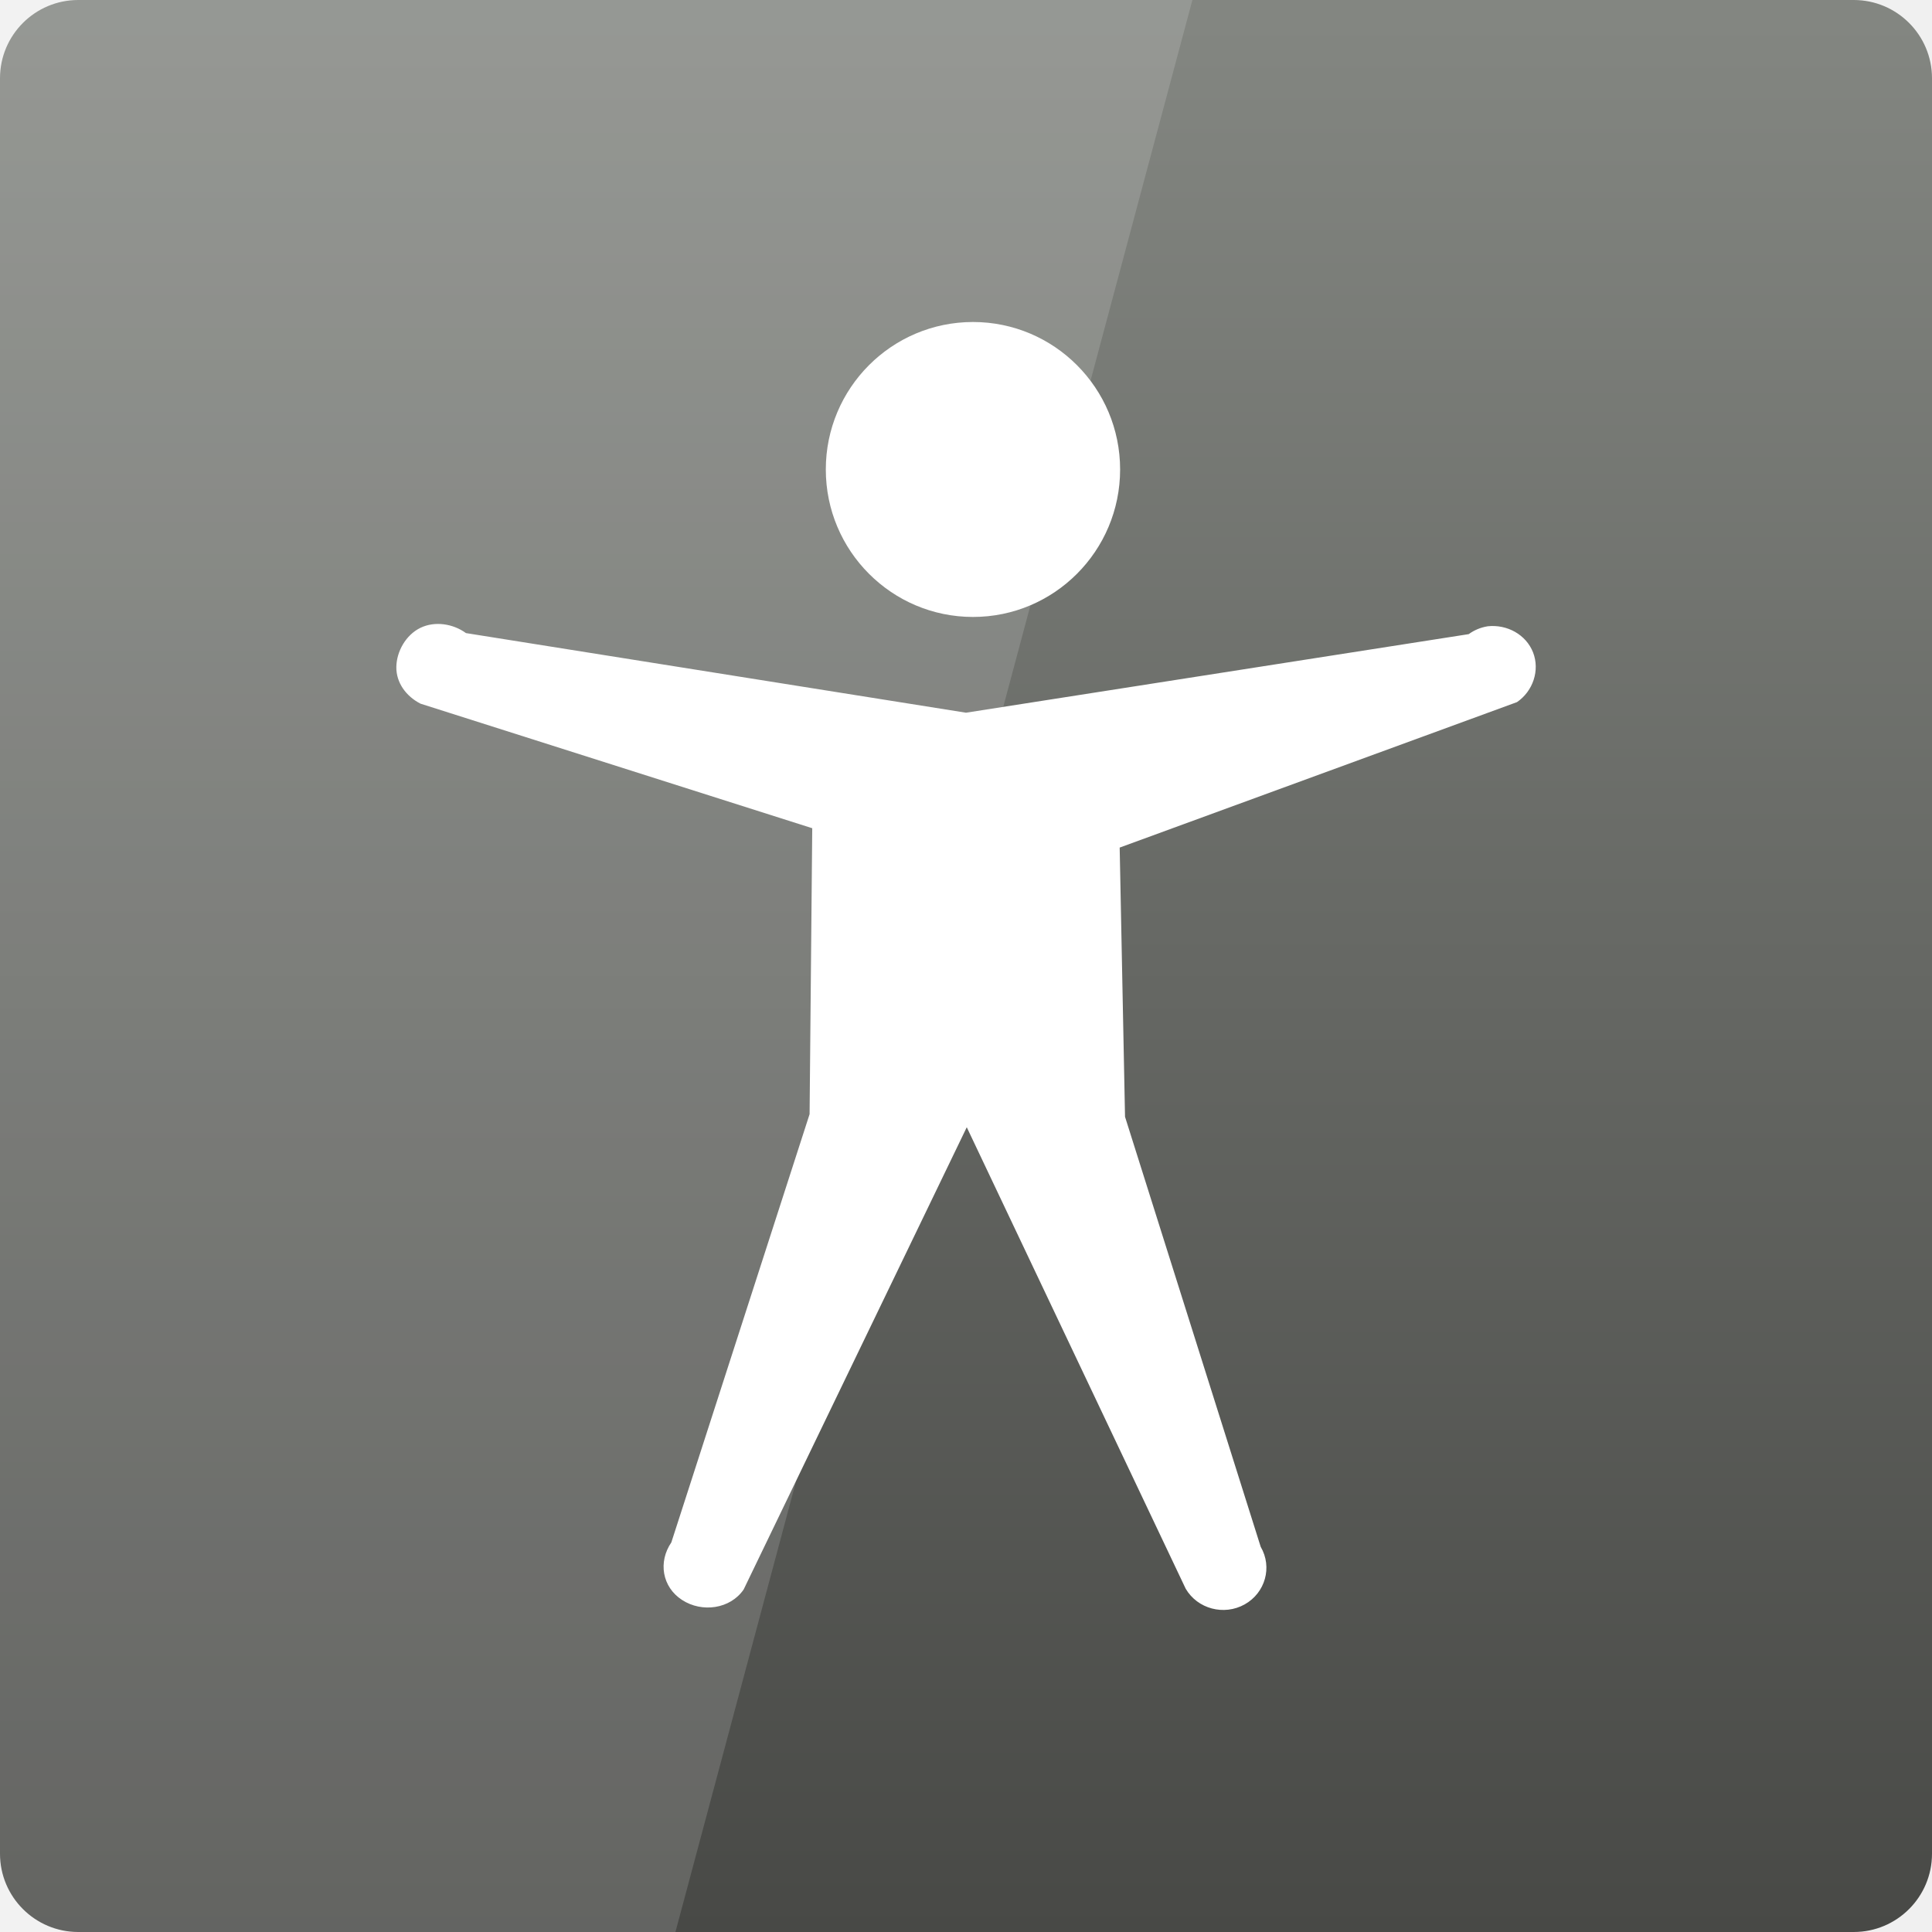
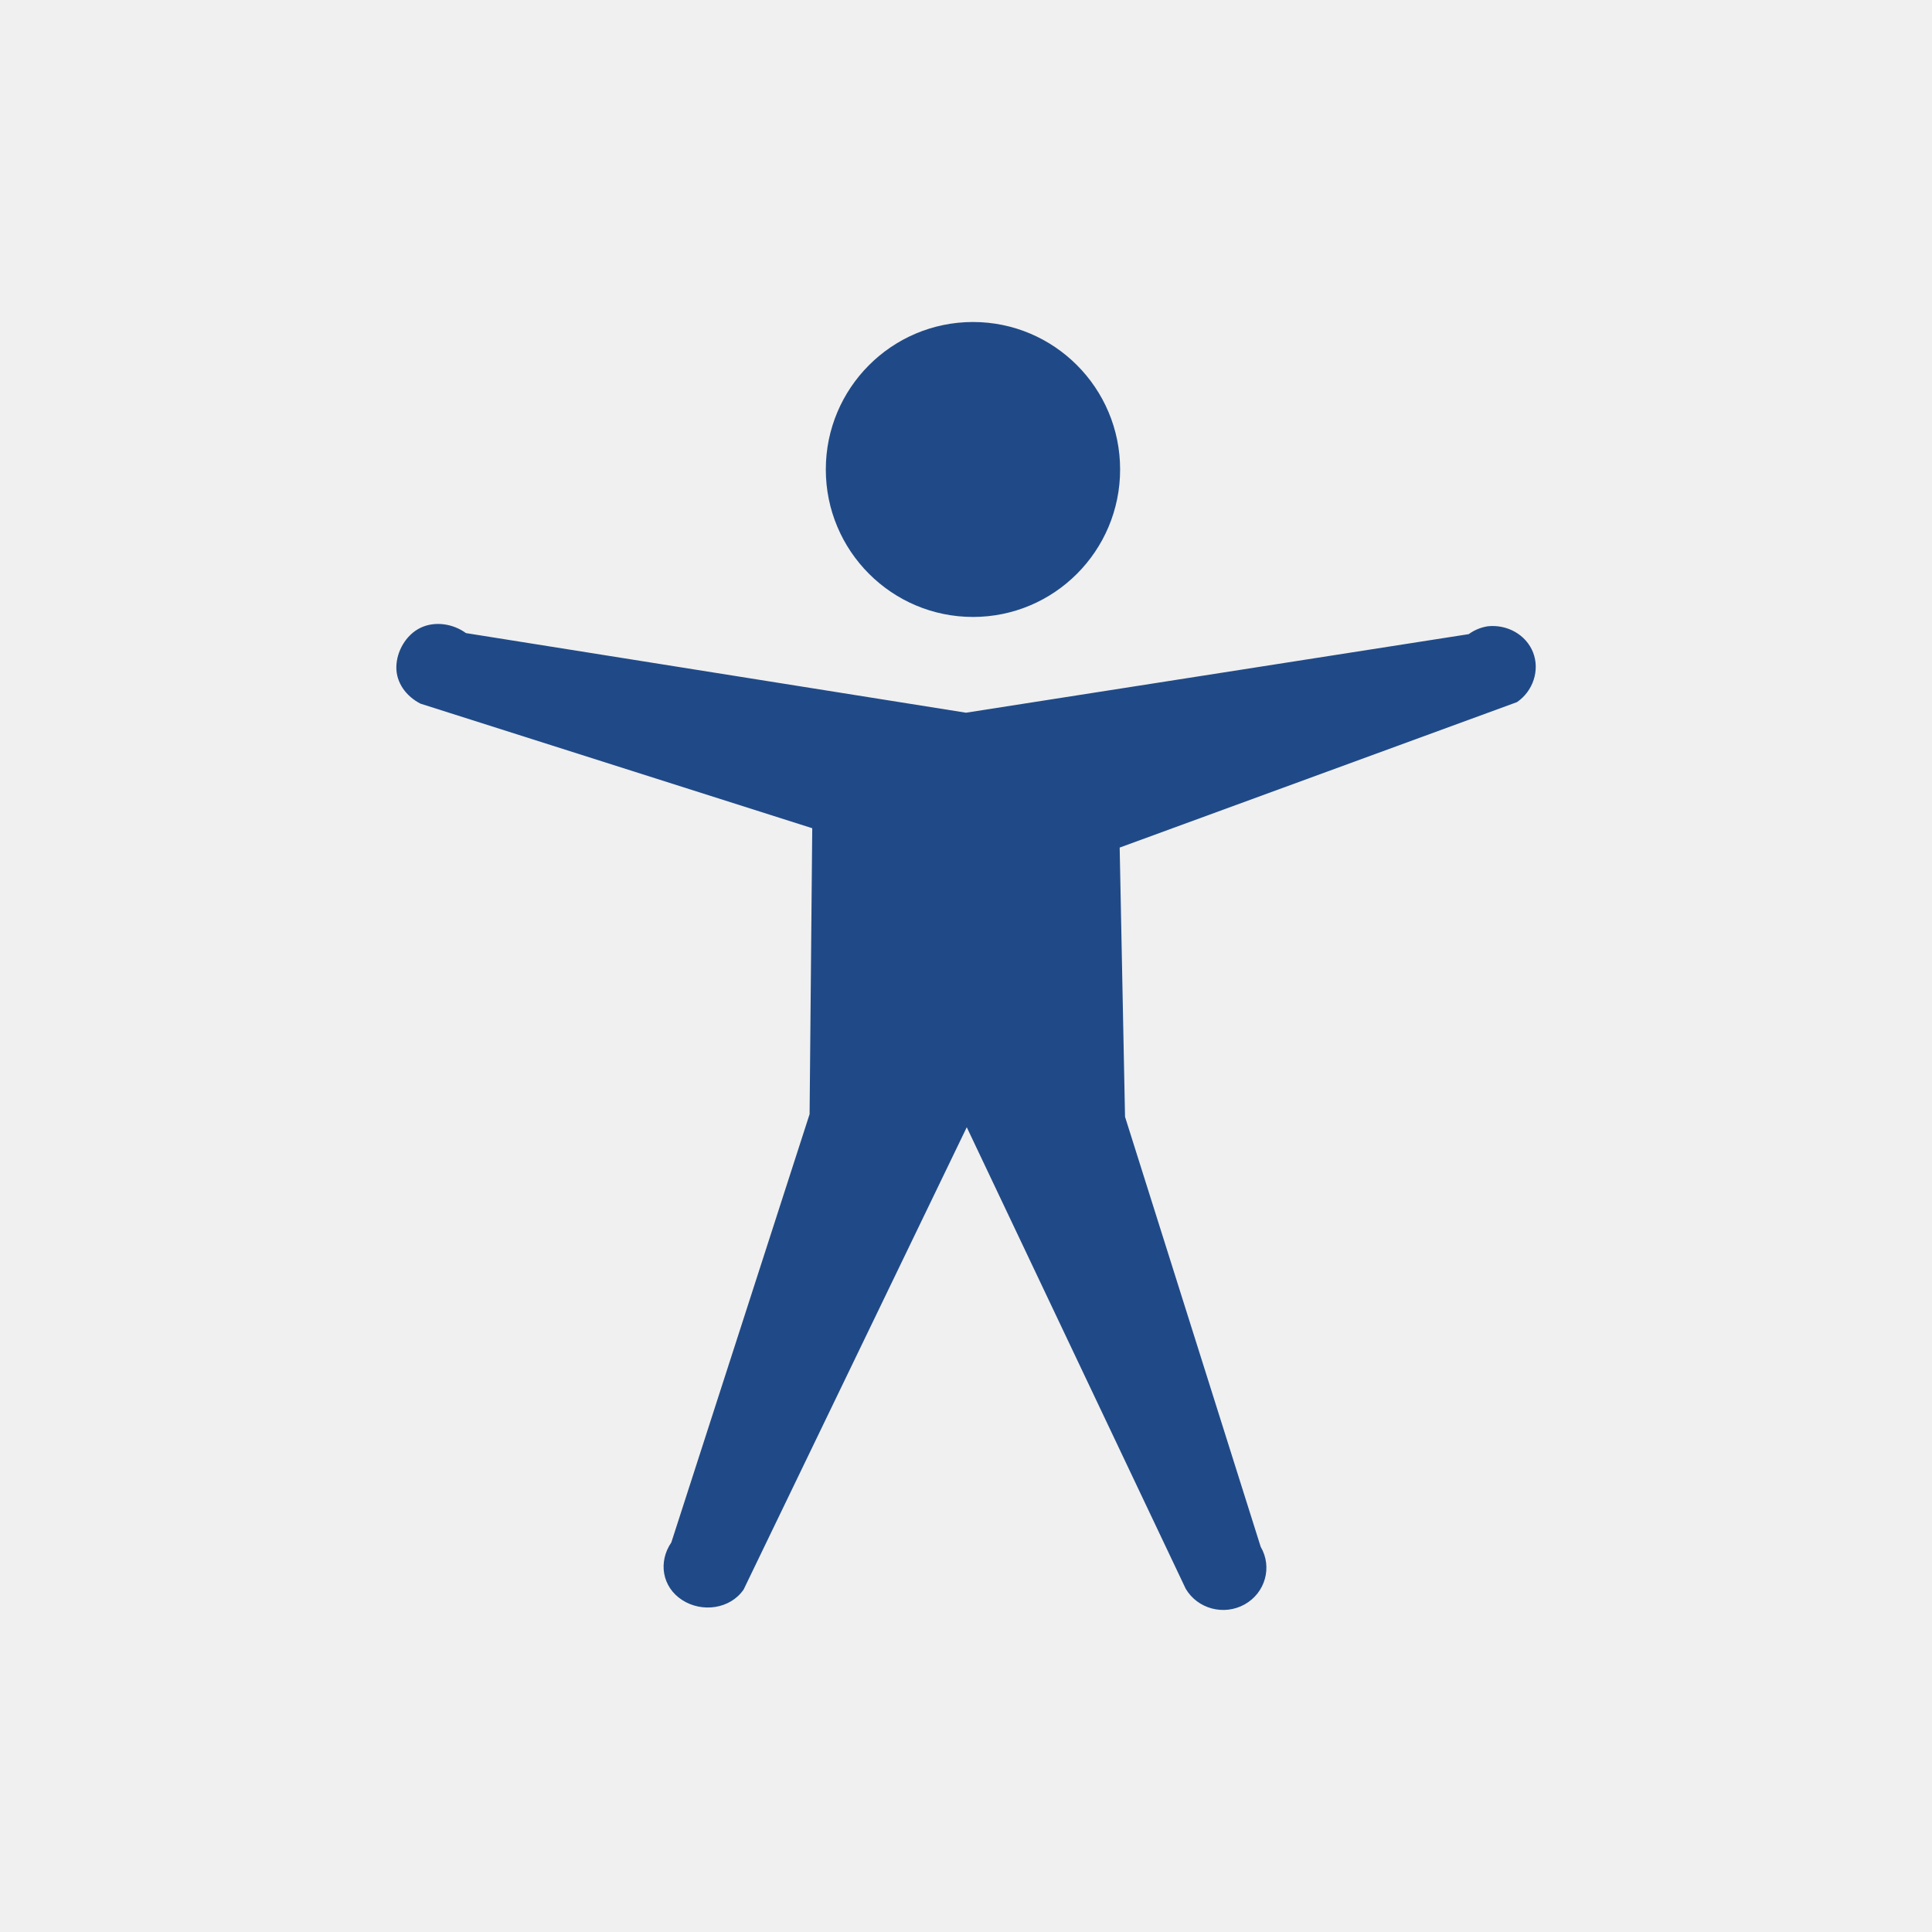
<svg xmlns="http://www.w3.org/2000/svg" xmlns:xlink="http://www.w3.org/1999/xlink" width="48" height="48" id="svg2" version="1.1">
  <defs id="defs4">
    <linearGradient id="linearGradient3795">
      <stop style="stop-color:#68b8d8;stop-opacity:1;" offset="0" id="stop3797" />
      <stop style="stop-color:#3097bd;stop-opacity:1;" offset="1" id="stop3799" />
    </linearGradient>
    <linearGradient id="linearGradient3698">
      <stop id="stop3700" offset="0" style="stop-color:#96d0e1;stop-opacity:1" />
      <stop style="stop-color:#89b7e1;stop-opacity:1" offset="0.678" id="stop3706" />
      <stop id="stop3702" offset="1" style="stop-color:#699dd3;stop-opacity:1" />
    </linearGradient>
    <linearGradient id="linearGradient3708">
      <stop id="stop3710" offset="0" style="stop-color:#658db6;stop-opacity:1" />
      <stop style="stop-color:#527fab;stop-opacity:1;" offset="0.768" id="stop3716" />
      <stop id="stop3712" offset="1" style="stop-color:#4071a0;stop-opacity:1" />
    </linearGradient>
    <linearGradient id="linearGradient3750">
      <stop style="stop-color:#d0e2f1;stop-opacity:1" offset="0" id="stop3752" />
      <stop id="stop3756" offset="0.856" style="stop-color:#cadef0;stop-opacity:1" />
      <stop style="stop-color:#95bee3;stop-opacity:1" offset="1" id="stop3754" />
    </linearGradient>
    <linearGradient id="linearGradient3803">
      <stop id="stop3805" offset="0" style="stop-color:#d7def0;stop-opacity:1;" />
      <stop style="stop-color:#ffffff;stop-opacity:1" offset="0.5" id="stop3811" />
      <stop id="stop3807" offset="1" style="stop-color:#d5def0;stop-opacity:1" />
    </linearGradient>
    <linearGradient xlink:href="#linearGradient3708" id="linearGradient3801" x1="23.204" y1="1053.158" x2="23.204" y2="1004.847" gradientUnits="userSpaceOnUse" gradientTransform="translate(0,-2056.724)" />
    <linearGradient xlink:href="#linearGradient3795" id="linearGradient3859" x1="26.192" y1="1024" x2="28.641" y2="1024" gradientUnits="userSpaceOnUse" />
    <linearGradient xlink:href="#linearGradient3795" id="linearGradient3867" gradientUnits="userSpaceOnUse" x1="26.192" y1="1024" x2="28.641" y2="1024" />
    <linearGradient xlink:href="#linearGradient3795" id="linearGradient3869" gradientUnits="userSpaceOnUse" x1="26.192" y1="1024" x2="28.641" y2="1024" />
    <linearGradient xlink:href="#linearGradient3795" id="linearGradient3871" gradientUnits="userSpaceOnUse" x1="26.192" y1="1024" x2="28.641" y2="1024" />
    <linearGradient xlink:href="#linearGradient3795" id="linearGradient3877" gradientUnits="userSpaceOnUse" x1="29.718" y1="1027.858" x2="22.811" y2="1015.548" />
    <linearGradient xlink:href="#linearGradient3795" id="linearGradient3879" gradientUnits="userSpaceOnUse" x1="17.196" y1="1006.224" x2="31.448" y2="1030.909" />
    <linearGradient xlink:href="#linearGradient3795" id="linearGradient3895" x1="21.973" y1="34.439" x2="42.475" y2="24.798" gradientUnits="userSpaceOnUse" />
    <linearGradient xlink:href="#linearGradient3881" id="linearGradient3801-5" x1="23.204" y1="1053.158" x2="23.204" y2="1004.847" gradientUnits="userSpaceOnUse" />
    <linearGradient id="linearGradient3881">
      <stop style="stop-color:#474845;stop-opacity:1;" offset="0" id="stop3883" />
      <stop style="stop-color:#838681;stop-opacity:1" offset="1" id="stop3885" />
    </linearGradient>
    <linearGradient y2="1004.847" x2="23.204" y1="1053.158" x1="23.204" gradientUnits="userSpaceOnUse" id="linearGradient3038" xlink:href="#linearGradient3881" gradientTransform="translate(-3.3842773e-6,-2.7234375e-5)" />
  </defs>
  <g id="layer1" transform="translate(0,-1004.362)">
-     <rect style="fill:url(#linearGradient3038);fill-opacity:1;stroke:none" id="rect2991-6" width="48" height="48" x="0" y="1004.362" ry="1.945" />
-     <path id="path6668" style="fill:#ffffff" d="m 27.829,1016.026 c 0,2.023 -1.637,3.664 -3.655,3.664 -2.018,0 -3.657,-1.641 -3.657,-3.664 0,-2.022 1.638,-3.664 3.657,-3.664 2.018,0 3.655,1.642 3.655,3.664 z m 9.127,3.897 c -0.17,0.027 -0.33,0.095 -0.466,0.194 l -12.49,1.952 -12.423,-1.978 c -0.321,-0.234 -0.773,-0.304 -1.131,-0.131 -0.359,0.174 -0.594,0.583 -0.599,0.975 -0.005,0.391 0.245,0.727 0.599,0.909 l 9.734,3.095 -0.066,7.104 -3.435,10.64 c -0.331,0.484 -0.23,1.107 0.266,1.429 0.497,0.324 1.2,0.225 1.531,-0.26 l 5.543,-11.484 5.439,11.465 c 0.294,0.502 0.95,0.677 1.465,0.39 0.514,-0.288 0.693,-0.928 0.399,-1.43 l -3.371,-10.685 -0.133,-6.688 9.871,-3.614 c 0.399,-0.273 0.572,-0.79 0.4,-1.234 -0.174,-0.444 -0.647,-0.704 -1.132,-0.65 h 0.001 z" />
-     <path style="fill:#ffffff;stroke:none;fill-opacity:1;opacity:0.15" d="M 0 0 L 0 48 L 16.781 48 L 29.625 0 L 0 0 z " transform="translate(0,1004.362)" id="rect3790" />
+     <path id="path6668" style="fill:#204a87;fill-opacity:1" d="m 27.829,1016.026 c 0,2.023 -1.637,3.664 -3.655,3.664 -2.018,0 -3.657,-1.641 -3.657,-3.664 0,-2.022 1.638,-3.664 3.657,-3.664 2.018,0 3.655,1.642 3.655,3.664 z m 9.127,3.897 c -0.17,0.027 -0.33,0.095 -0.466,0.194 l -12.49,1.952 -12.423,-1.978 c -0.321,-0.234 -0.773,-0.304 -1.131,-0.131 -0.359,0.174 -0.594,0.583 -0.599,0.975 -0.005,0.391 0.245,0.727 0.599,0.909 l 9.734,3.095 -0.066,7.104 -3.435,10.64 c -0.331,0.484 -0.23,1.107 0.266,1.429 0.497,0.324 1.2,0.225 1.531,-0.26 l 5.543,-11.484 5.439,11.465 c 0.294,0.502 0.95,0.677 1.465,0.39 0.514,-0.288 0.693,-0.928 0.399,-1.43 l -3.371,-10.685 -0.133,-6.688 9.871,-3.614 c 0.399,-0.273 0.572,-0.79 0.4,-1.234 -0.174,-0.444 -0.647,-0.704 -1.132,-0.65 h 0.001 z" />
  </g>
</svg>
